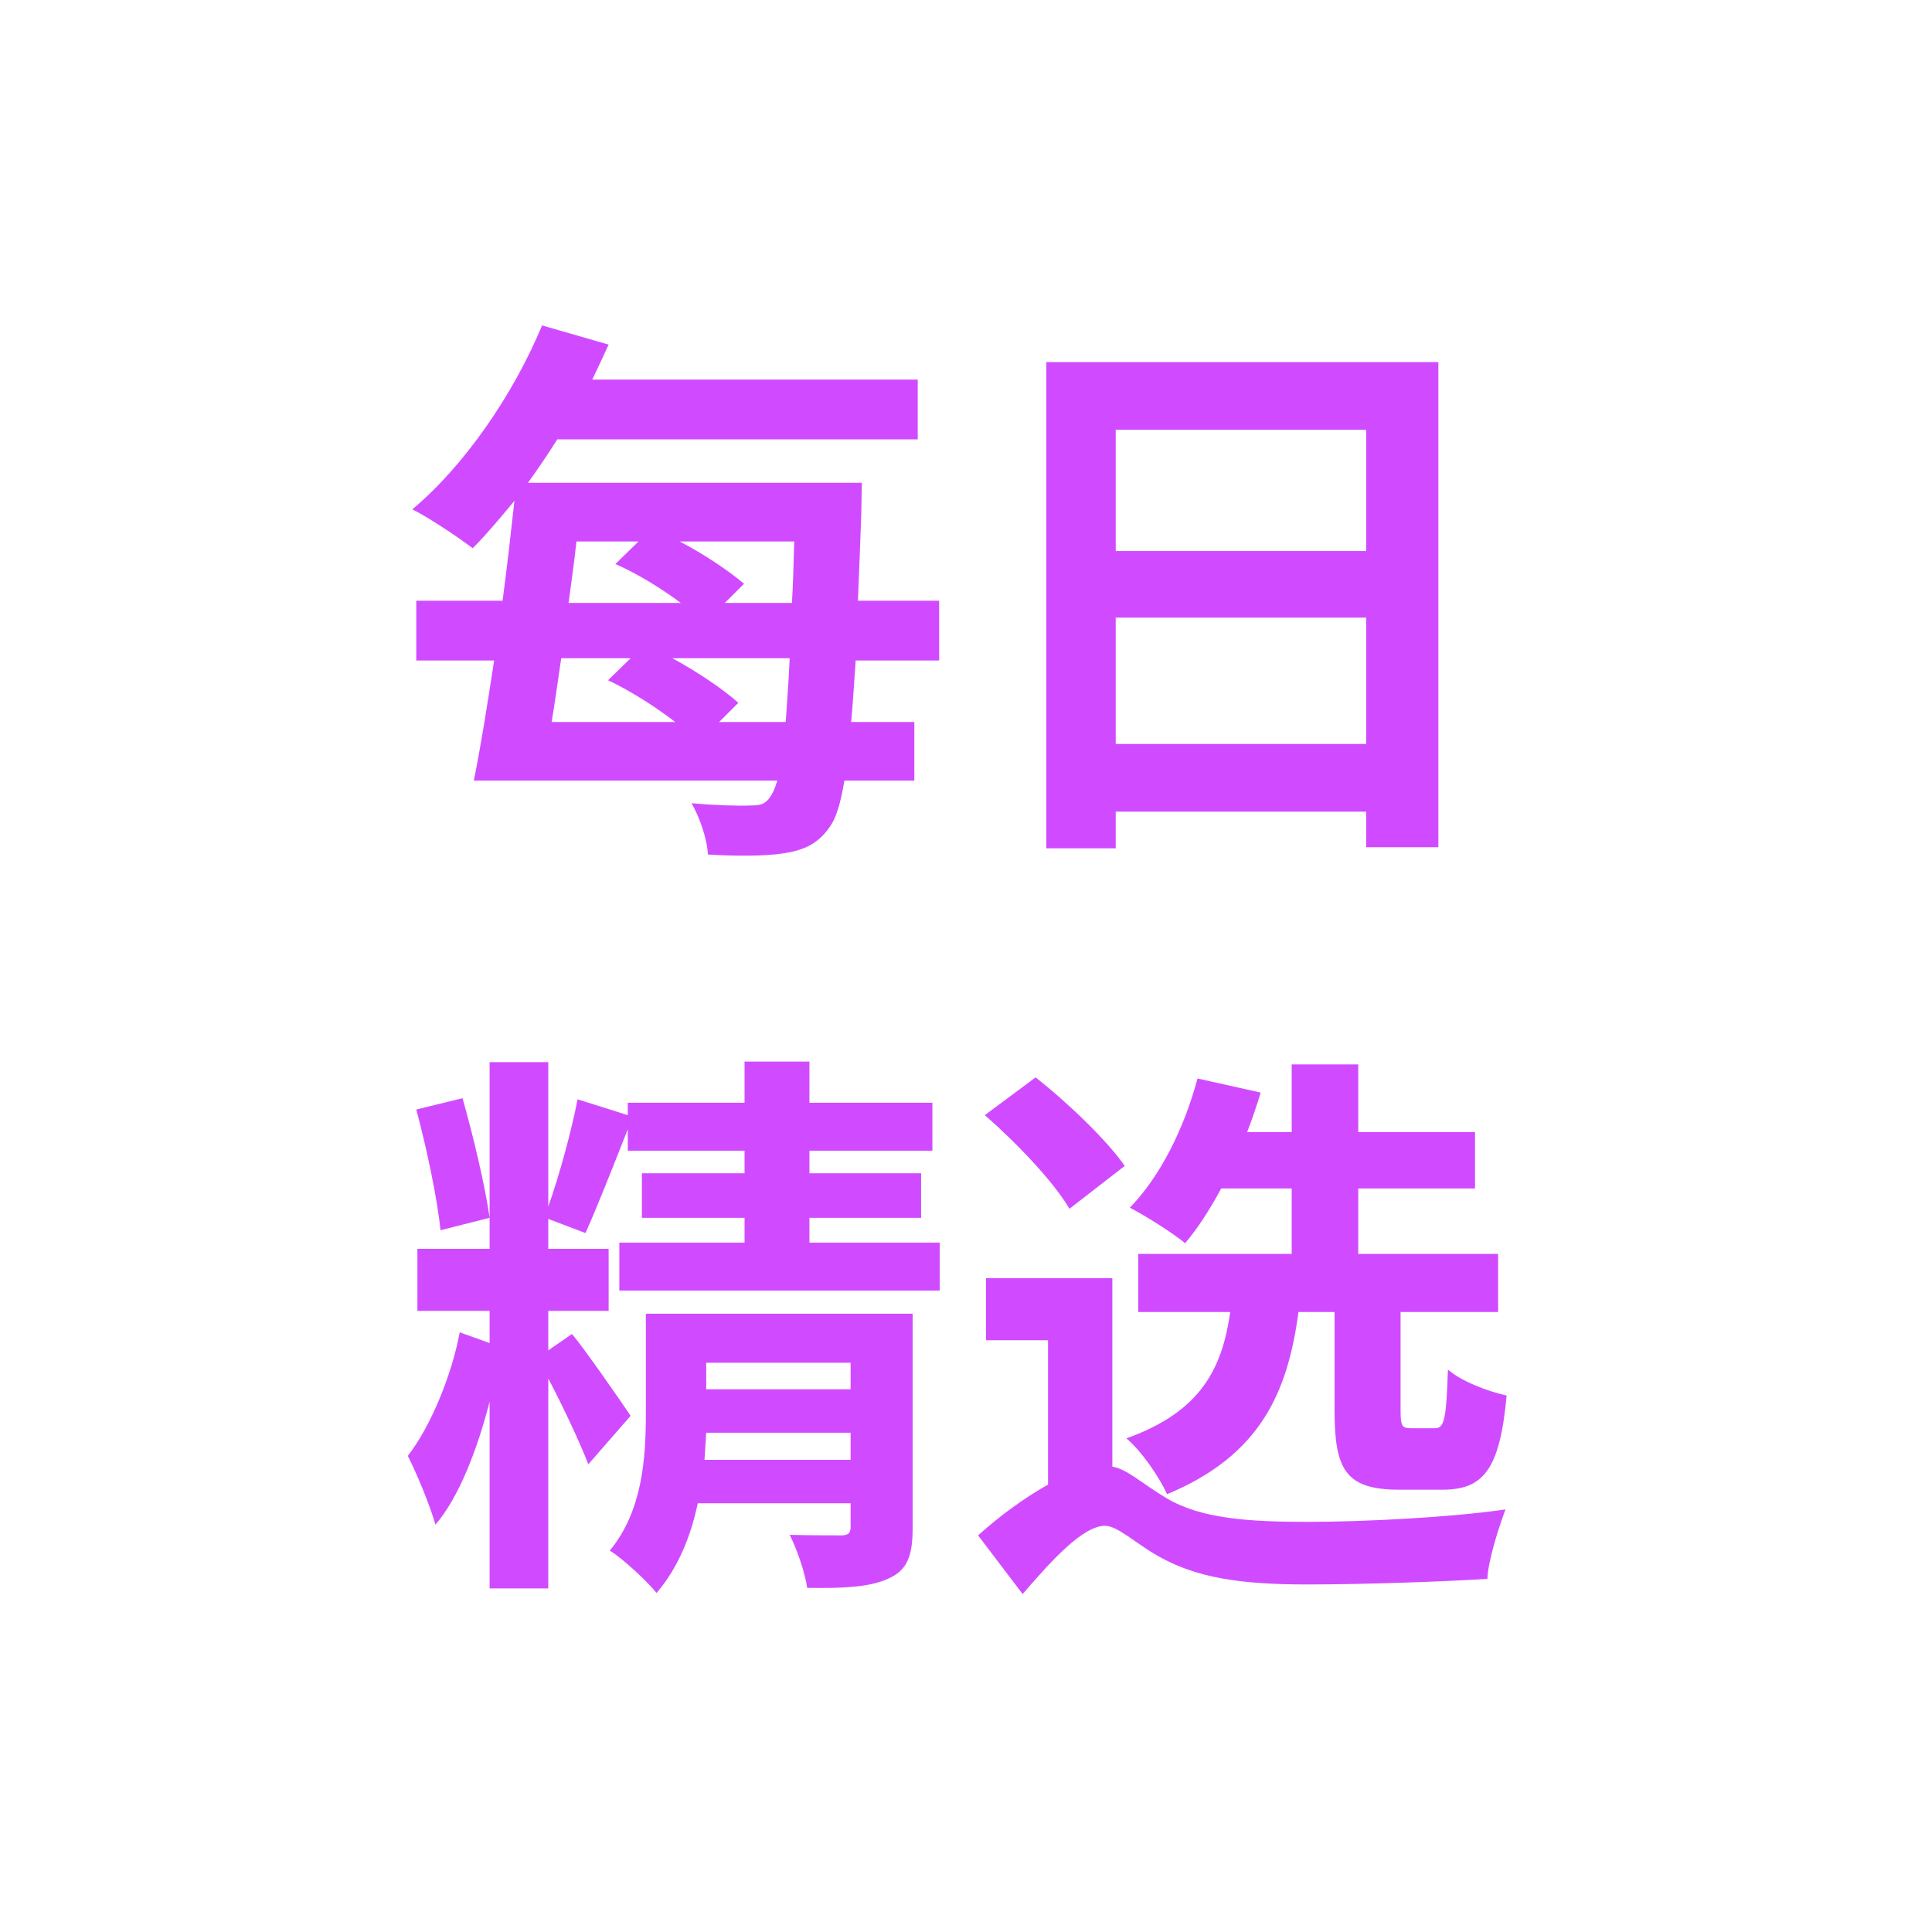
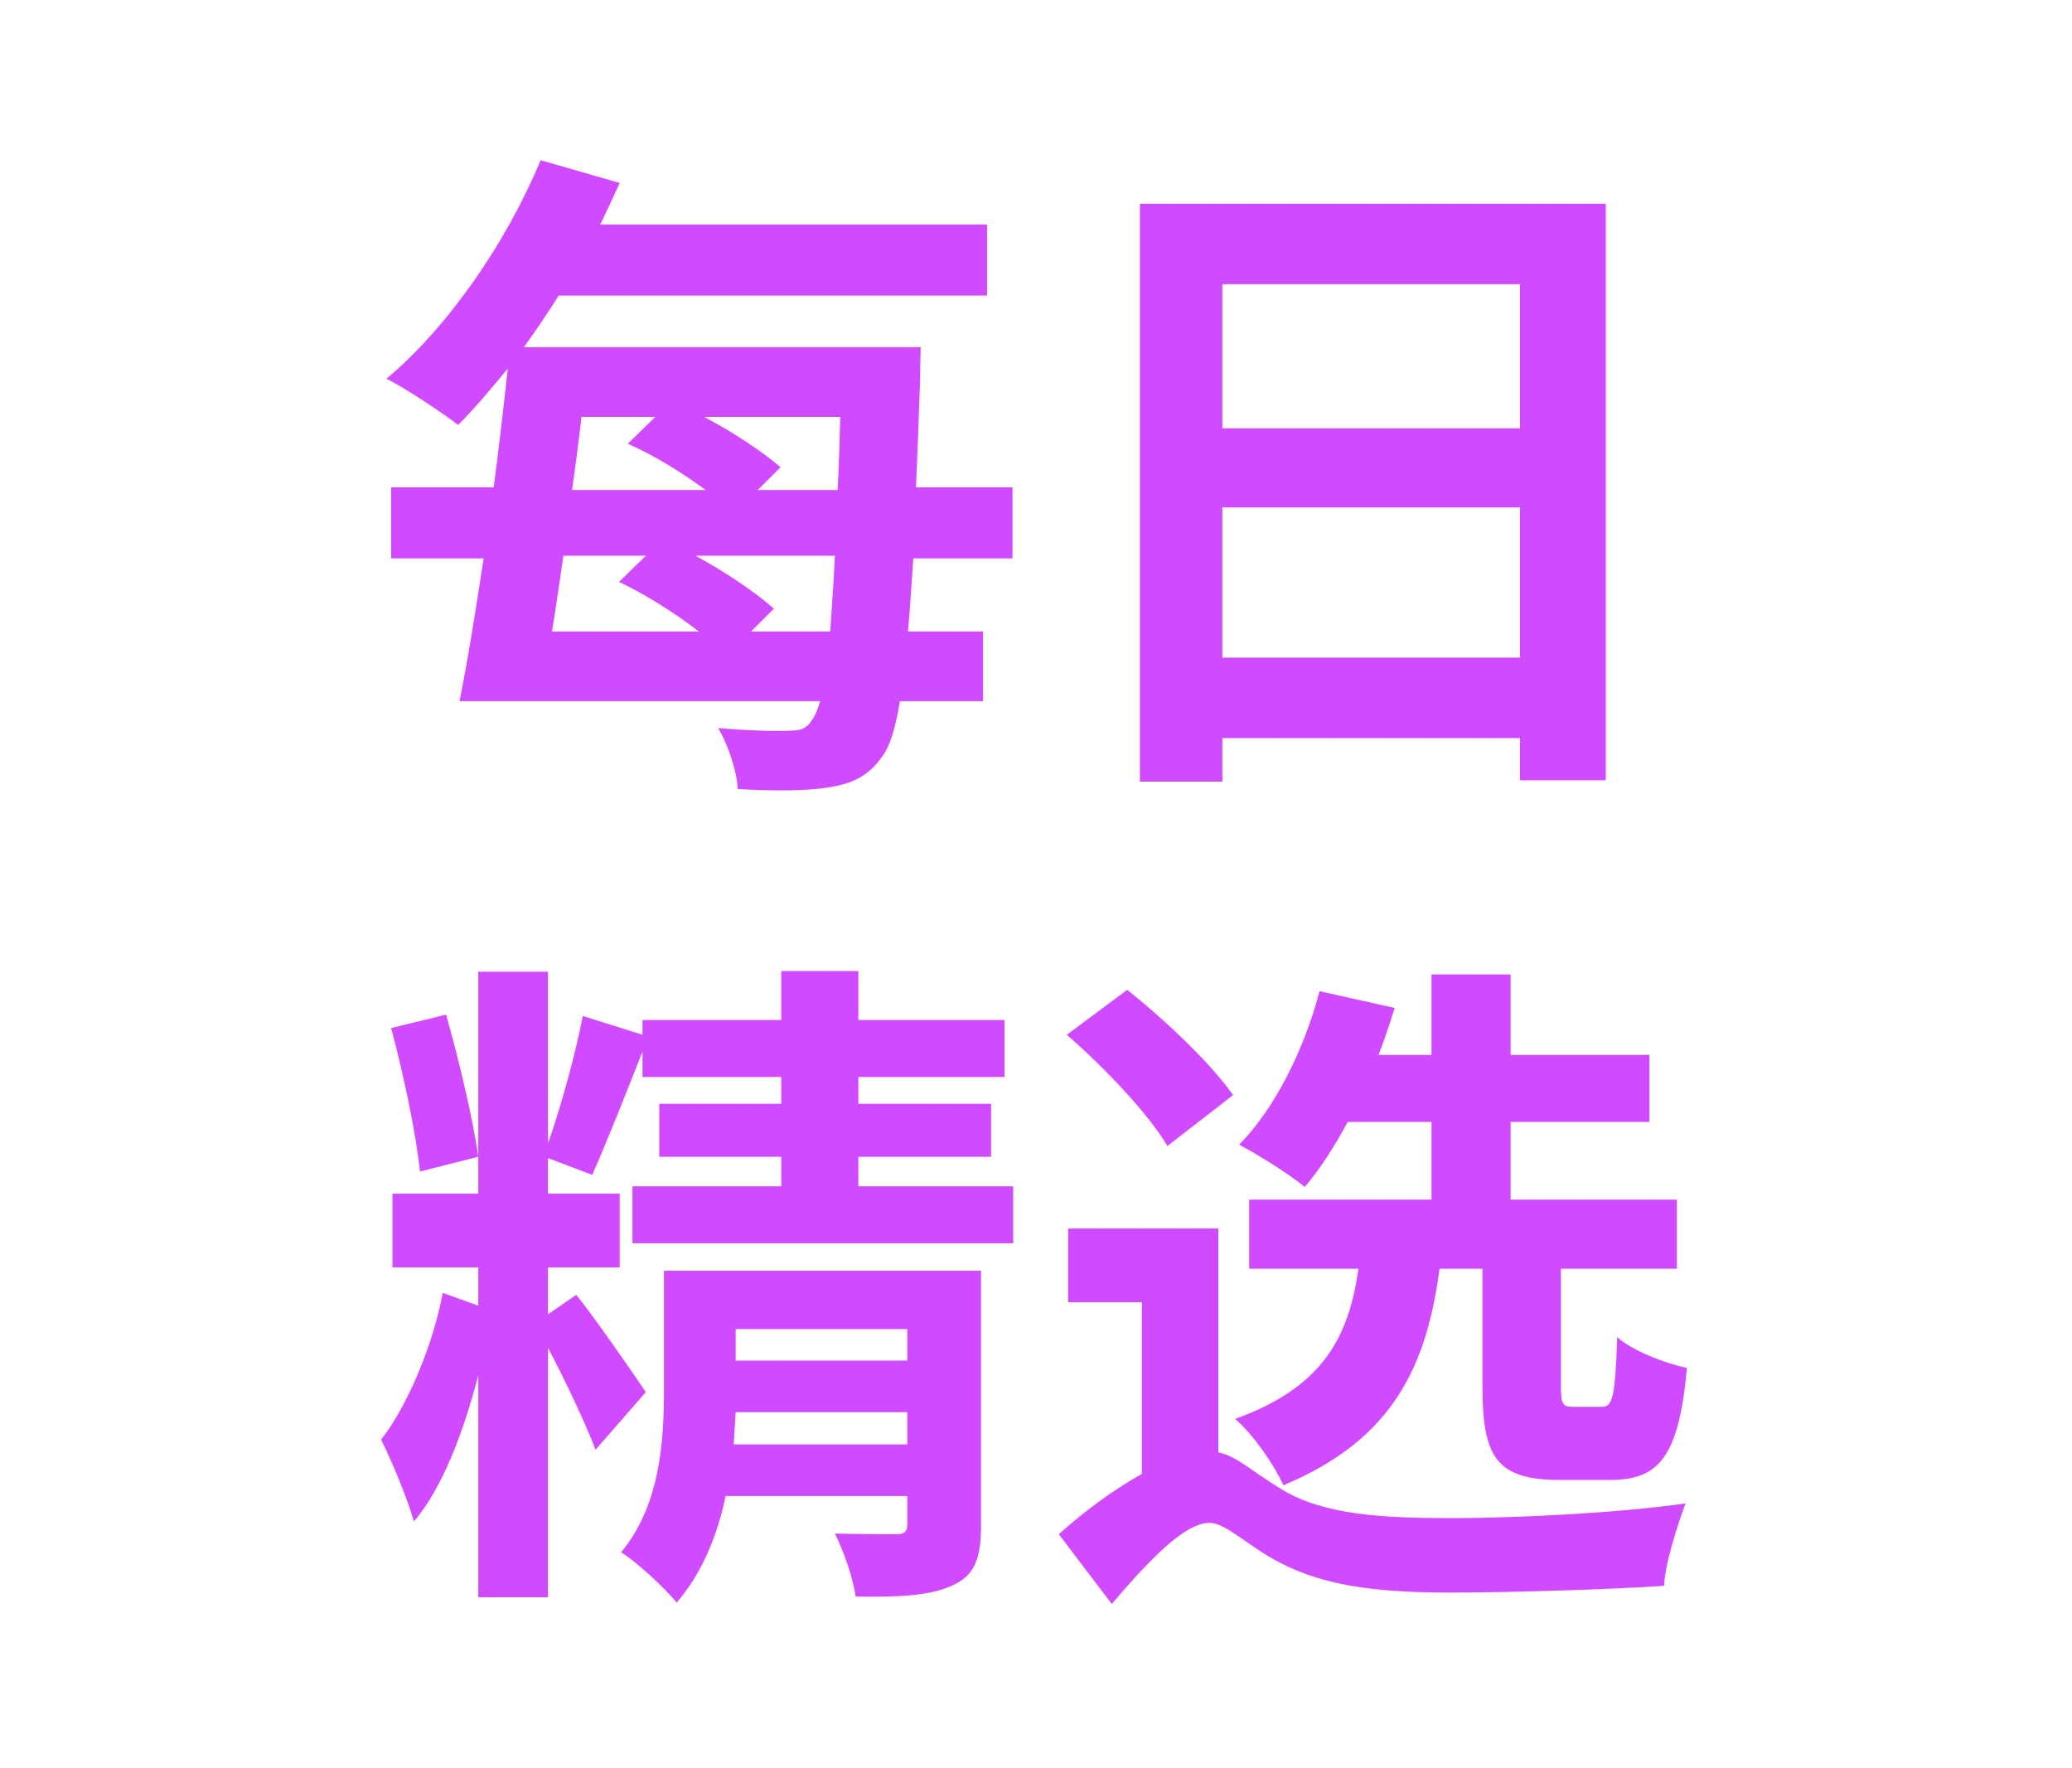
- <svg xmlns="http://www.w3.org/2000/svg" width="136" height="137" viewBox="0 0 136 137" fill="none">
-   <path d="M51 51.196L52.36 49.836C51.28 48.876 49.52 47.676 47.68 46.676H56C55.92 48.476 55.8 49.916 55.72 51.196H51ZM44.72 46.676L43.12 48.236C44.72 48.996 46.48 50.116 47.88 51.196H39.12C39.36 49.756 39.56 48.276 39.8 46.676H44.72ZM45.28 38.396L43.64 39.996C45.2 40.676 46.88 41.716 48.28 42.756H40.32C40.52 41.276 40.72 39.836 40.88 38.396H45.28ZM51.4 42.756L52.76 41.396C51.68 40.476 49.96 39.316 48.2 38.396H56.32C56.28 39.996 56.24 41.396 56.16 42.756H51.4ZM66.6 46.836V42.596H60.84C60.92 40.676 61 38.636 61.08 36.316C61.08 35.756 61.12 34.236 61.12 34.236H37.44C38.16 33.236 38.84 32.236 39.52 31.156H65.08V26.916H42C42.4 26.076 42.8 25.236 43.16 24.436L38.44 23.076C36.4 27.996 32.92 33.036 29.24 36.116C30.44 36.716 32.52 38.116 33.52 38.876C34.52 37.876 35.48 36.716 36.48 35.516C36.24 37.716 35.96 40.196 35.64 42.596H29.52V46.836H35.04C34.56 49.996 34.08 52.996 33.6 55.356H55.12C54.96 55.916 54.8 56.236 54.64 56.476C54.28 57.036 53.92 57.116 53.24 57.116C52.4 57.156 50.84 57.116 49.04 56.956C49.64 57.996 50.16 59.556 50.2 60.596C52.2 60.716 54.24 60.716 55.52 60.516C56.88 60.316 57.96 59.916 58.84 58.636C59.28 58.036 59.6 57.036 59.88 55.356H64.84V51.196H60.36C60.48 49.916 60.56 48.516 60.68 46.836H66.6ZM79.12 52.756V43.796H96.88V52.756H79.12ZM96.88 30.476V39.076H79.12V30.476H96.88ZM74.2 25.676V60.156H79.12V57.556H96.88V60.076H102V25.676H74.2ZM34.72 86.356C34.4 84.076 33.56 80.556 32.8 77.876L29.52 78.676C30.24 81.356 31 84.916 31.24 87.236L34.72 86.356ZM49.96 103.516C50 102.876 50.04 102.236 50.08 101.596H60.32V103.516H49.96ZM60.32 96.636V98.516H50.08V96.636H60.32ZM64.72 93.156H45.8V100.276C45.8 103.396 45.56 107.156 43.24 109.956C44.12 110.476 45.88 112.116 46.56 112.956C48.08 111.196 49 108.916 49.48 106.596H60.32V108.276C60.32 108.716 60.16 108.876 59.64 108.876C59.16 108.876 57.48 108.876 56 108.836C56.52 109.876 57.08 111.476 57.24 112.596C59.76 112.636 61.64 112.556 62.96 111.956C64.36 111.356 64.72 110.316 64.72 108.316V93.156ZM57.4 88.116V86.356H65.32V83.196H57.4V81.596H66.12V78.196H57.4V75.276H52.8V78.196H44.52V79.076L40.96 77.956C40.52 80.196 39.68 83.316 38.88 85.556V75.316H34.72V88.556H29.6V92.956H34.72V95.236L32.6 94.476C32.04 97.516 30.52 101.196 28.92 103.236C29.6 104.596 30.48 106.716 30.88 108.116C32.56 106.156 33.84 102.796 34.72 99.396V112.636H38.88V97.756C39.88 99.636 41.12 102.276 41.72 103.836L44.72 100.396C44.08 99.436 41.36 95.516 40.56 94.596L38.88 95.756V92.956H43.16V88.556H38.88V86.436L41.52 87.436C42.36 85.556 43.48 82.716 44.52 80.076V81.596H52.8V83.196H45.52V86.356H52.8V88.116H43.92V91.516H66.64V88.116H57.4ZM94.64 93.036V100.036C94.64 104.236 95.44 105.636 99.24 105.636H102.28C105.16 105.636 106.36 104.276 106.84 98.956C105.52 98.676 103.56 97.916 102.68 97.116C102.56 100.756 102.4 101.276 101.76 101.276H100.08C99.44 101.276 99.32 101.156 99.32 100.036V93.036H106.24V88.916H96.32V84.276H104.6V80.276H96.32V75.476H91.6V80.276H88.44C88.8 79.356 89.12 78.396 89.4 77.476L84.92 76.476C84 79.956 82.28 83.436 80.12 85.636C81.2 86.196 83.12 87.396 84.04 88.156C84.96 87.076 85.8 85.756 86.6 84.276H91.6V88.916H80.72V93.036H87.24C86.68 96.956 85.24 100.076 79.88 101.996C80.96 102.916 82.2 104.716 82.76 105.956C89.4 103.196 91.32 98.716 92.08 93.036H94.64ZM79.76 82.676C78.48 80.836 75.72 78.196 73.44 76.396L69.84 79.076C72.08 81.036 74.72 83.796 75.84 85.716L79.76 82.676ZM78.88 90.636H69.92V95.036H74.32V105.276C72.68 106.196 70.96 107.436 69.36 108.876L72.52 113.036C74.68 110.516 76.84 108.196 78.36 108.196C79.24 108.196 80.48 109.396 82.08 110.316C84.8 111.876 87.92 112.356 92.68 112.356C96.56 112.356 102.52 112.156 105.48 111.956C105.52 110.676 106.28 108.316 106.76 107.036C102.92 107.596 96.76 107.916 92.76 107.916C88.64 107.916 85.2 107.716 82.72 106.236C80.92 105.156 79.96 104.196 78.88 103.996V90.636Z" fill="#D04BFF" />
+ <svg xmlns="http://www.w3.org/2000/svg" width="136" height="116" viewBox="0 0 136 116" fill="none">
+   <path d="M49.3 41.444L50.796 39.948C49.608 38.892 47.672 37.572 45.648 36.472H54.8C54.712 38.452 54.58 40.036 54.492 41.444H49.3ZM42.392 36.472L40.632 38.188C42.392 39.024 44.328 40.256 45.868 41.444H36.232C36.496 39.86 36.716 38.232 36.98 36.472H42.392ZM43.008 27.364L41.204 29.124C42.92 29.872 44.768 31.016 46.308 32.16H37.552C37.772 30.532 37.992 28.948 38.168 27.364H43.008ZM49.74 32.16L51.236 30.664C50.048 29.652 48.156 28.376 46.22 27.364H55.152C55.108 29.124 55.064 30.664 54.976 32.16H49.74ZM66.46 36.648V31.984H60.124C60.212 29.872 60.3 27.628 60.388 25.076C60.388 24.46 60.432 22.788 60.432 22.788H34.384C35.176 21.688 35.924 20.588 36.672 19.4H64.788V14.736H39.4C39.84 13.812 40.28 12.888 40.676 12.008L35.484 10.512C33.24 15.924 29.412 21.468 25.364 24.856C26.684 25.516 28.972 27.056 30.072 27.892C31.172 26.792 32.228 25.516 33.328 24.196C33.064 26.616 32.756 29.344 32.404 31.984H25.672V36.648H31.744C31.216 40.124 30.688 43.424 30.16 46.02H53.832C53.656 46.636 53.48 46.988 53.304 47.252C52.908 47.868 52.512 47.956 51.764 47.956C50.84 48 49.124 47.956 47.144 47.78C47.804 48.924 48.376 50.64 48.42 51.784C50.62 51.916 52.864 51.916 54.272 51.696C55.768 51.476 56.956 51.036 57.924 49.628C58.408 48.968 58.76 47.868 59.068 46.02H64.524V41.444H59.596C59.728 40.036 59.816 38.496 59.948 36.648H66.46ZM80.232 43.16V33.304H99.768V43.16H80.232ZM99.768 18.652V28.112H80.232V18.652H99.768ZM74.82 13.372V51.3H80.232V48.44H99.768V51.212H105.4V13.372H74.82ZM31.392 75.92C31.04 73.412 30.116 69.54 29.28 66.592L25.672 67.472C26.464 70.42 27.3 74.336 27.564 76.888L31.392 75.92ZM48.156 94.796C48.2 94.092 48.244 93.388 48.288 92.684H59.552V94.796H48.156ZM59.552 87.228V89.296H48.288V87.228H59.552ZM64.392 83.4H43.58V91.232C43.58 94.664 43.316 98.8 40.764 101.88C41.732 102.452 43.668 104.256 44.416 105.18C46.088 103.244 47.1 100.736 47.628 98.184H59.552V100.032C59.552 100.516 59.376 100.692 58.804 100.692C58.276 100.692 56.428 100.692 54.8 100.648C55.372 101.792 55.988 103.552 56.164 104.784C58.936 104.828 61.004 104.74 62.456 104.08C63.996 103.42 64.392 102.276 64.392 100.076V83.4ZM56.34 77.856V75.92H65.052V72.444H56.34V70.684H65.932V66.944H56.34V63.732H51.28V66.944H42.172V67.912L38.256 66.68C37.772 69.144 36.848 72.576 35.968 75.04V63.776H31.392V78.34H25.76V83.18H31.392V85.688L29.06 84.852C28.444 88.196 26.772 92.244 25.012 94.488C25.76 95.984 26.728 98.316 27.168 99.856C29.016 97.7 30.424 94.004 31.392 90.264V104.828H35.968V88.46C37.068 90.528 38.432 93.432 39.092 95.148L42.392 91.364C41.688 90.308 38.696 85.996 37.816 84.984L35.968 86.26V83.18H40.676V78.34H35.968V76.008L38.872 77.108C39.796 75.04 41.028 71.916 42.172 69.012V70.684H51.28V72.444H43.272V75.92H51.28V77.856H41.512V81.596H66.504V77.856H56.34ZM97.304 83.268V90.968C97.304 95.588 98.184 97.128 102.364 97.128H105.708C108.876 97.128 110.196 95.632 110.724 89.78C109.272 89.472 107.116 88.636 106.148 87.756C106.016 91.76 105.84 92.332 105.136 92.332H103.288C102.584 92.332 102.452 92.2 102.452 90.968V83.268H110.064V78.736H99.152V73.632H108.26V69.232H99.152V63.952H93.96V69.232H90.484C90.88 68.22 91.232 67.164 91.54 66.152L86.612 65.052C85.6 68.88 83.708 72.708 81.332 75.128C82.52 75.744 84.632 77.064 85.644 77.9C86.656 76.712 87.58 75.26 88.46 73.632H93.96V78.736H81.992V83.268H89.164C88.548 87.58 86.964 91.012 81.068 93.124C82.256 94.136 83.62 96.116 84.236 97.48C91.54 94.444 93.652 89.516 94.488 83.268H97.304ZM80.936 71.872C79.528 69.848 76.492 66.944 73.984 64.964L70.024 67.912C72.488 70.068 75.392 73.104 76.624 75.216L80.936 71.872ZM79.968 80.628H70.112V85.468H74.952V96.732C73.148 97.744 71.256 99.108 69.496 100.692L72.972 105.268C75.348 102.496 77.724 99.944 79.396 99.944C80.364 99.944 81.728 101.264 83.488 102.276C86.48 103.992 89.912 104.52 95.148 104.52C99.416 104.52 105.972 104.3 109.228 104.08C109.272 102.672 110.108 100.076 110.636 98.668C106.412 99.284 99.636 99.636 95.236 99.636C90.704 99.636 86.92 99.416 84.192 97.788C82.212 96.6 81.156 95.544 79.968 95.324V80.628Z" fill="#D04BFF" />
</svg>
